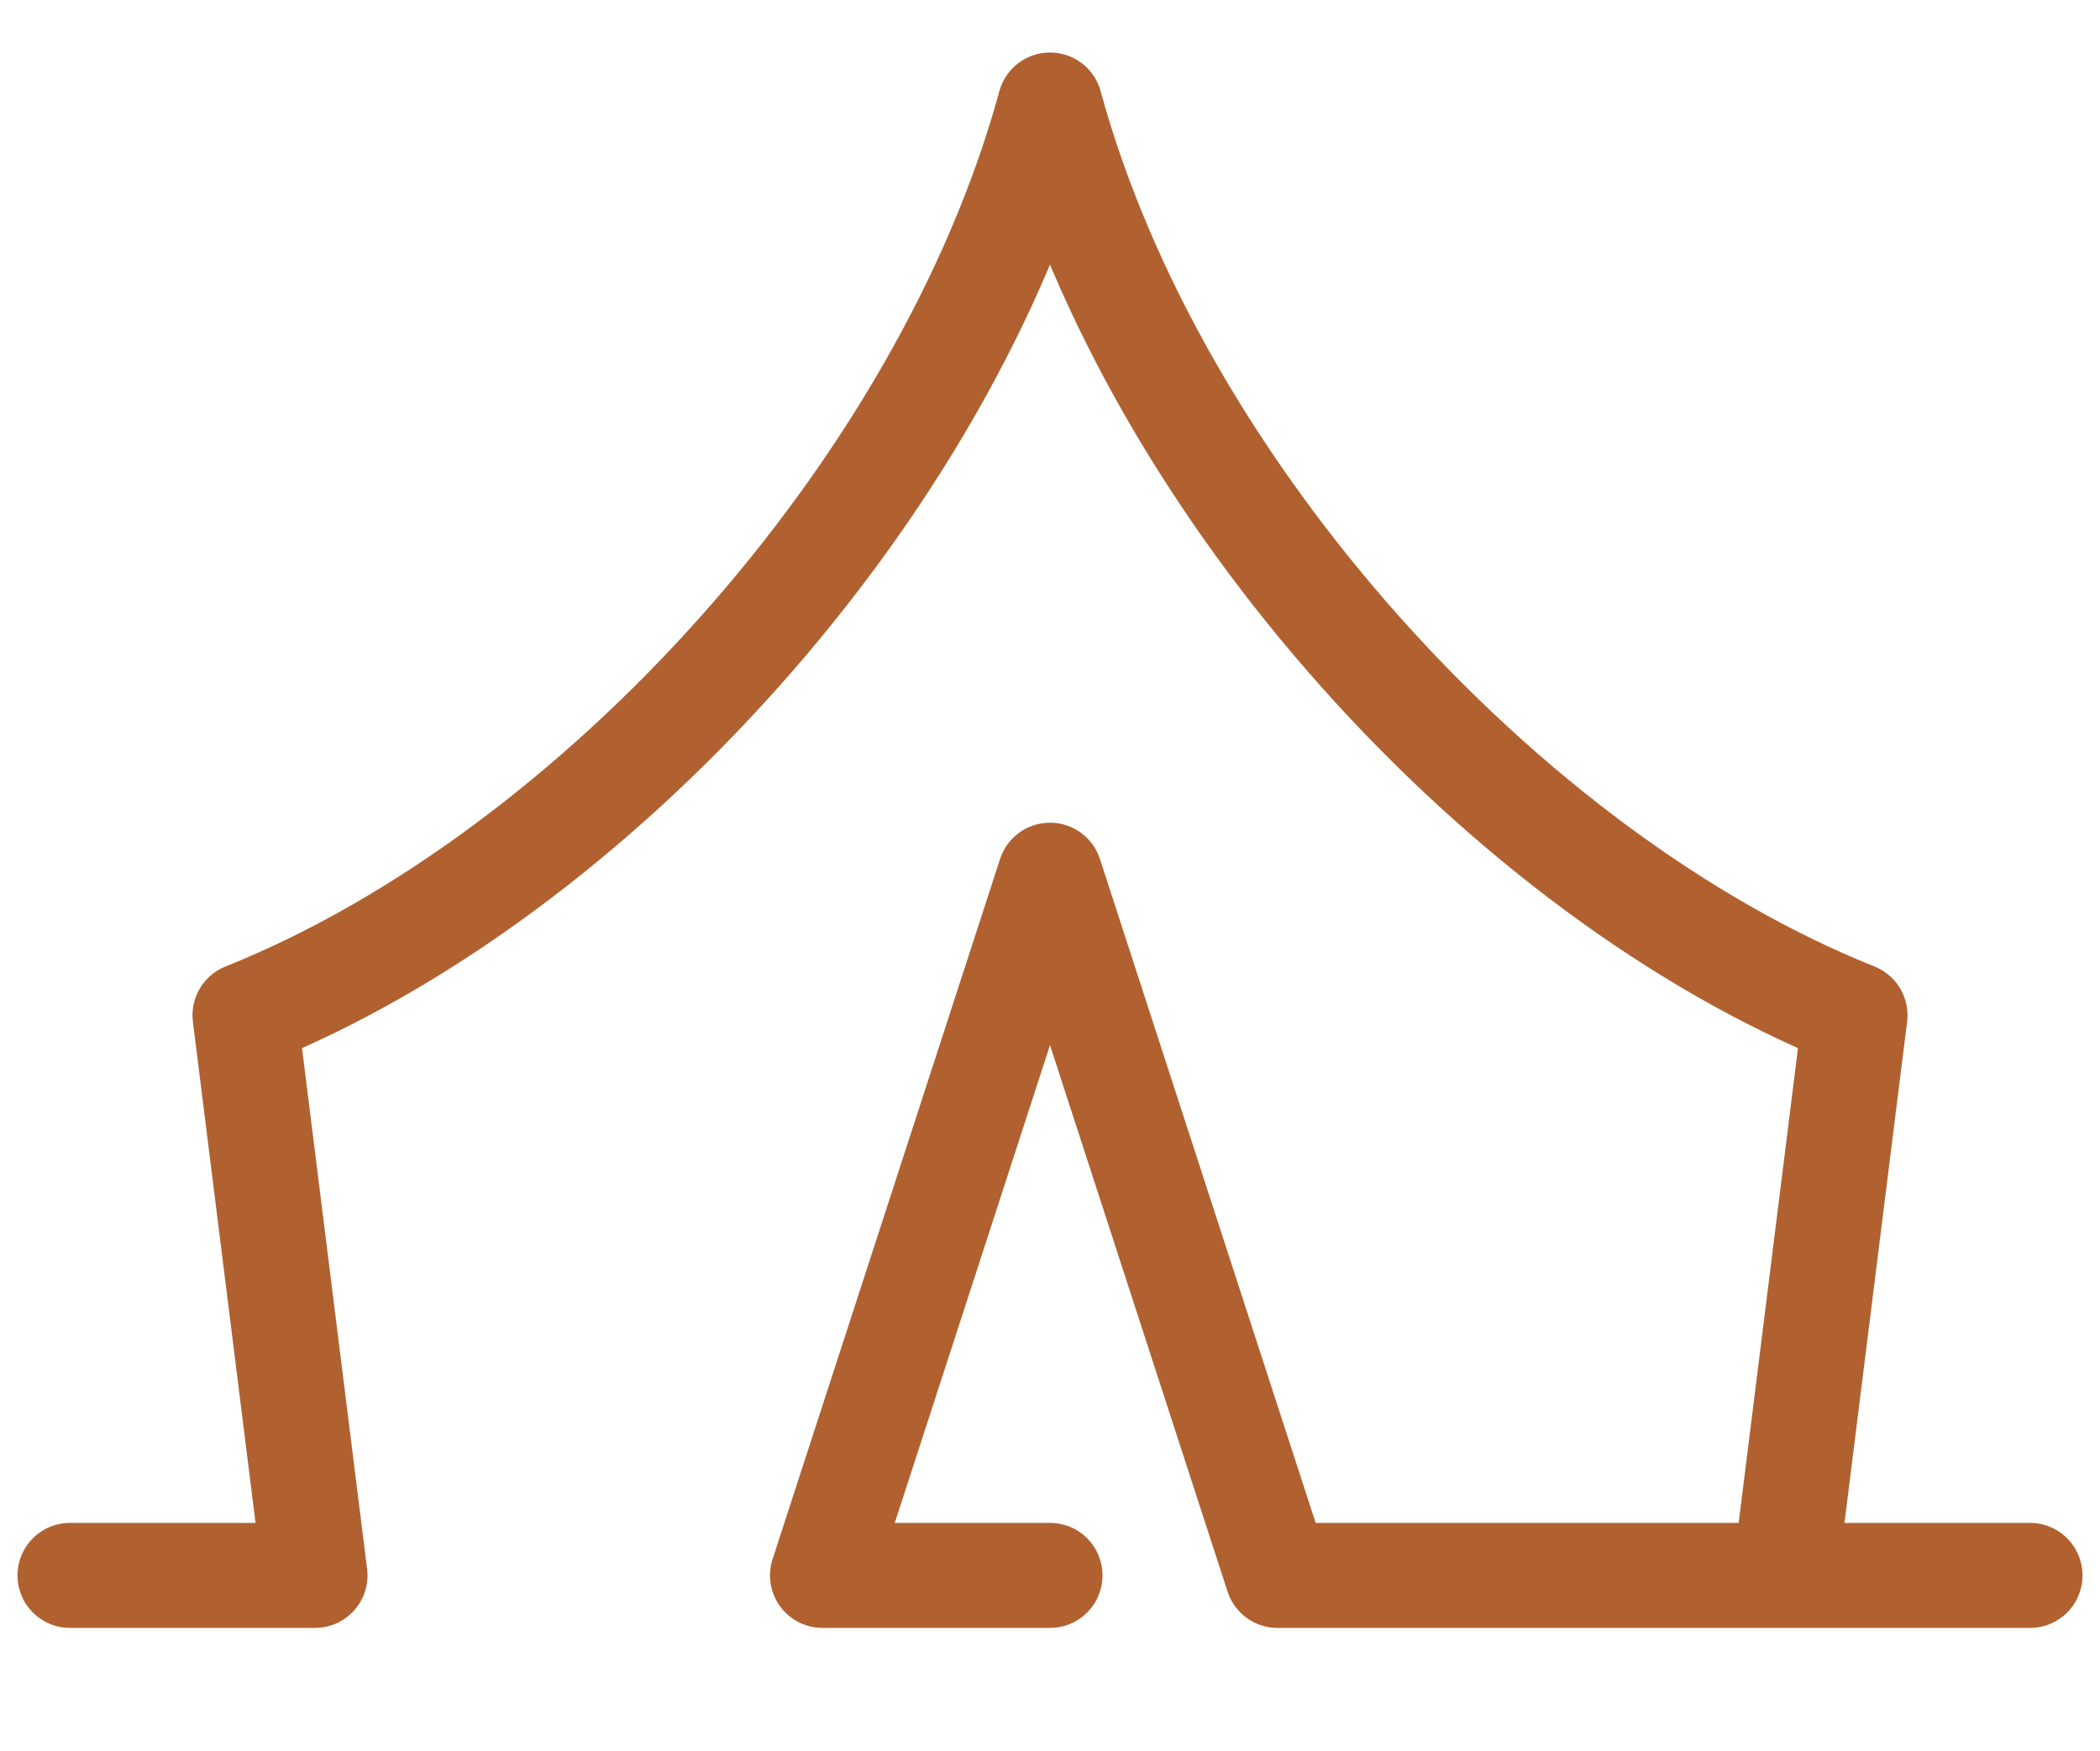
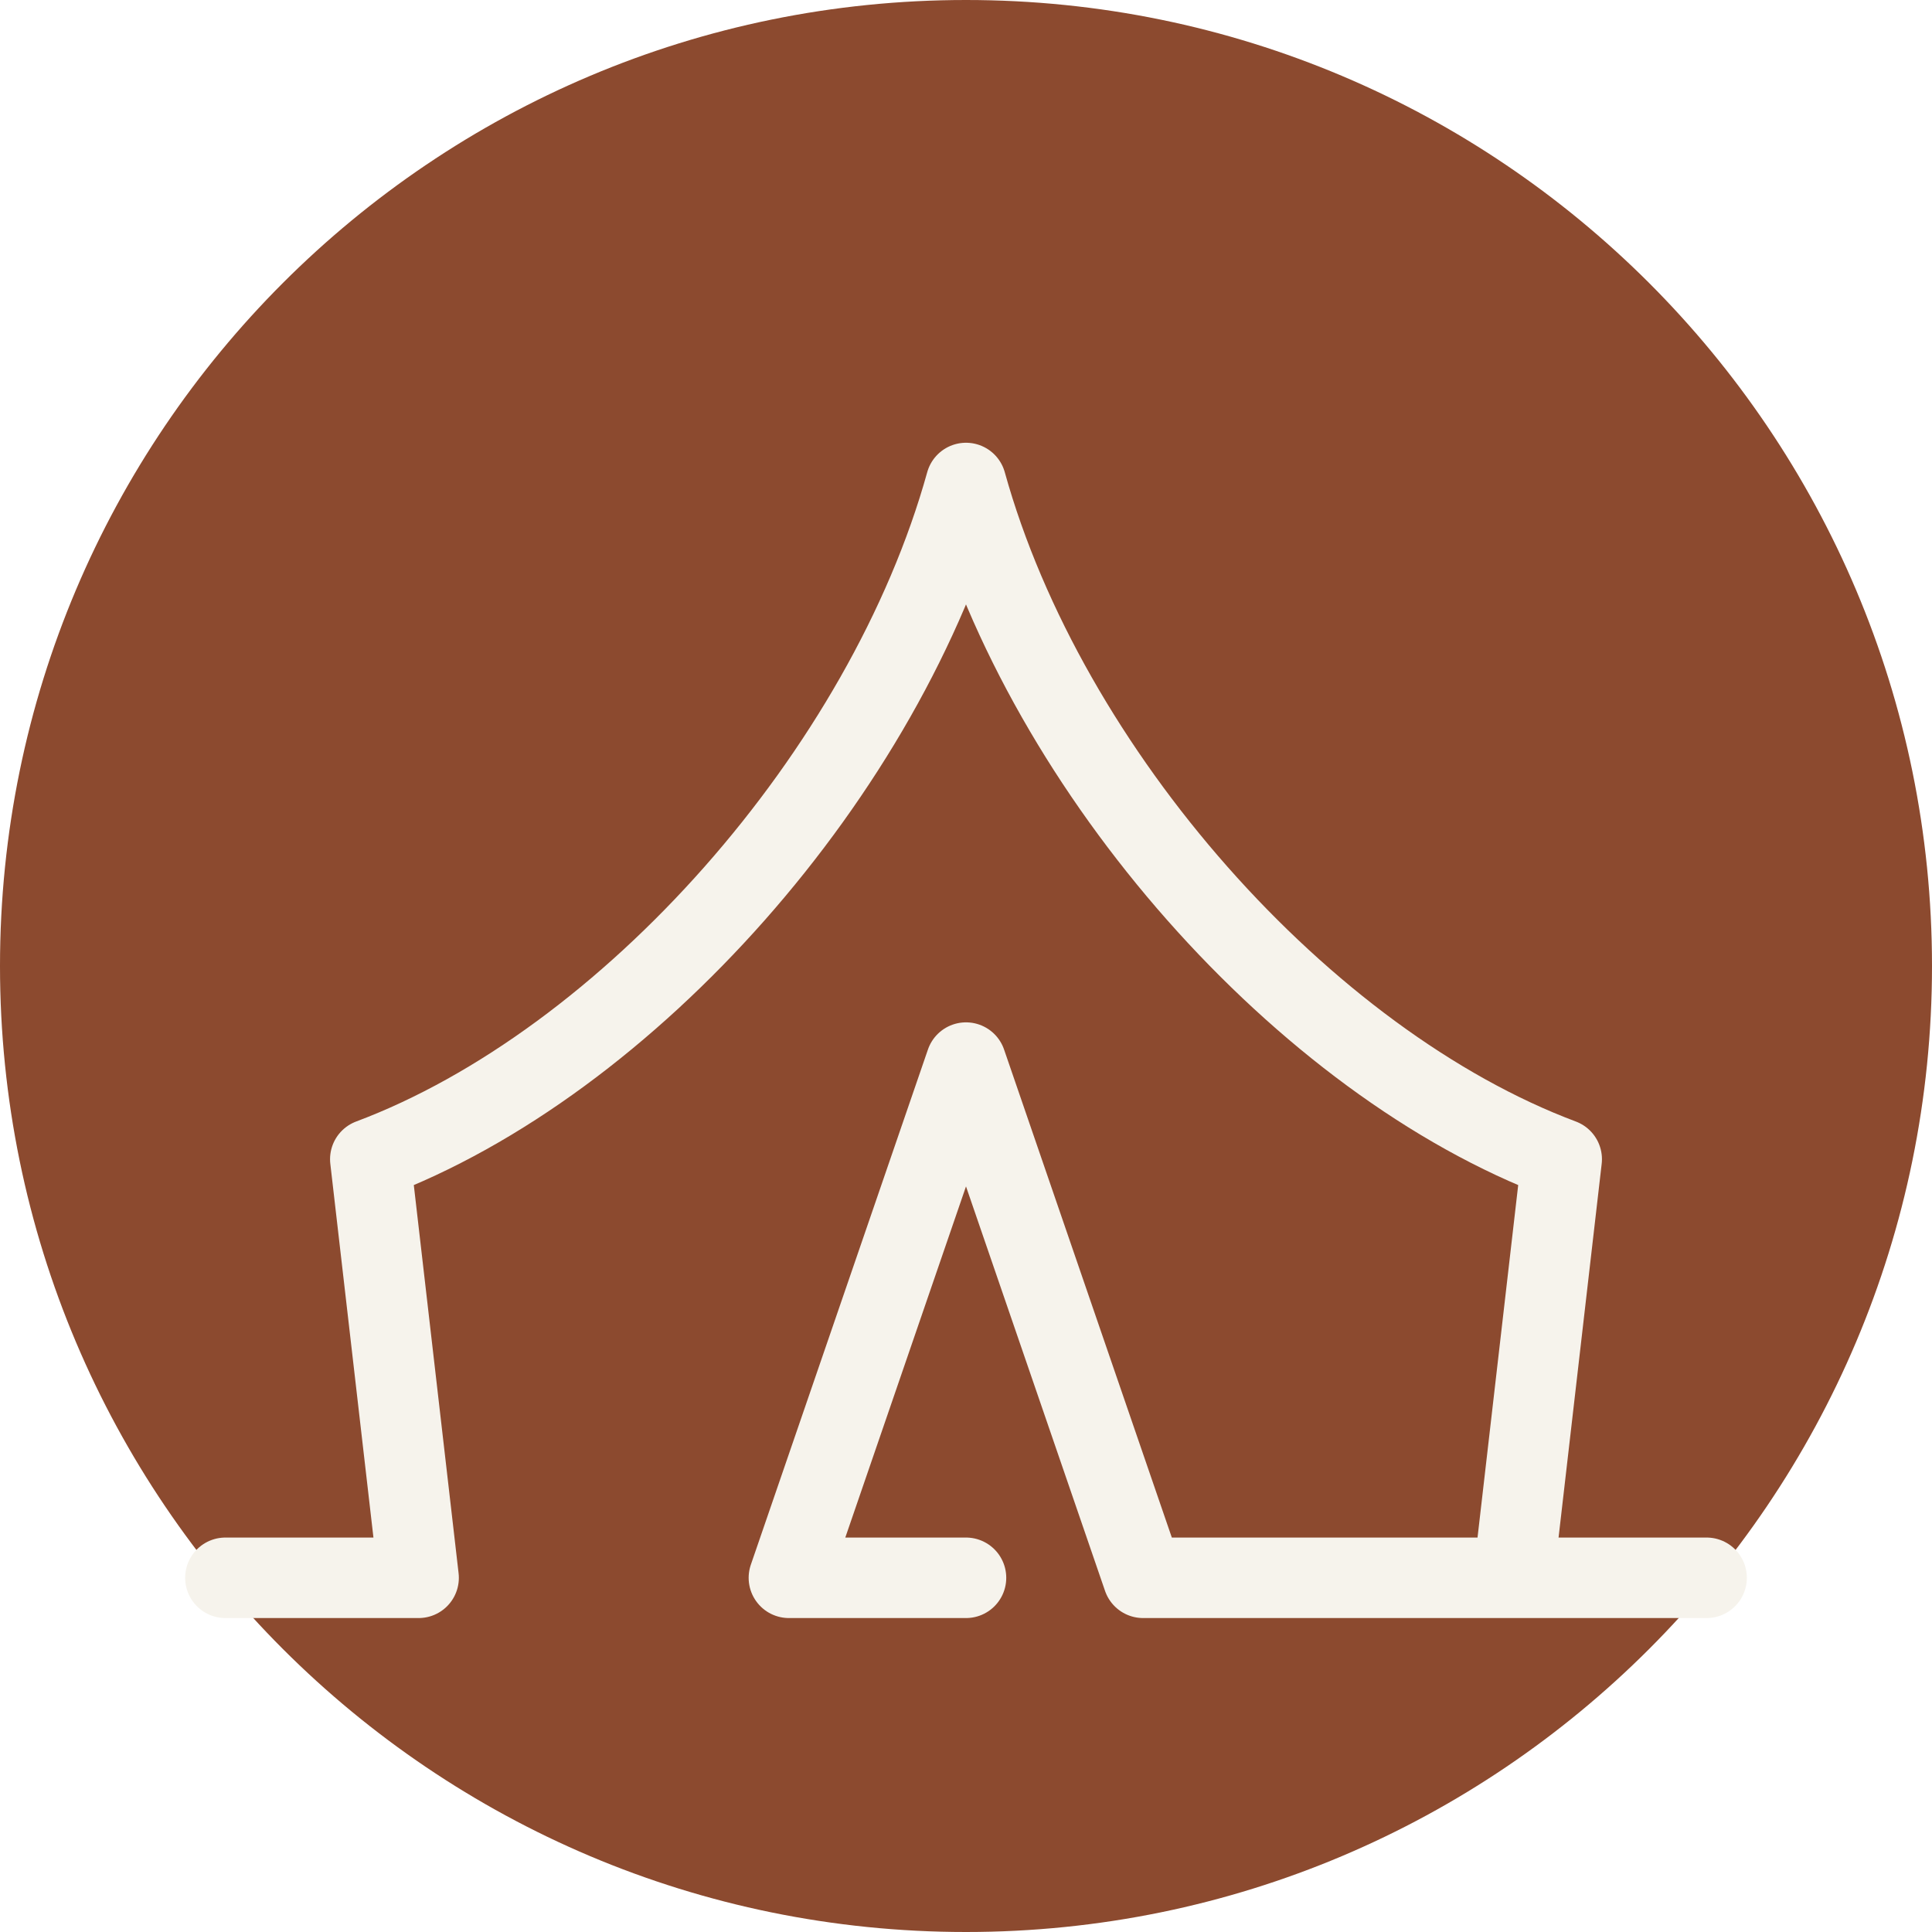
- <svg xmlns="http://www.w3.org/2000/svg" viewBox="0 0 120 100" fill="none" stroke="#B0612F" stroke-width="6" stroke-linecap="round" stroke-linejoin="round">
-   <path d="M4 90 L18 90 L14 58 C34 50 54 28 60 6 C66 28 86 50 106 58 L102 90 L73 90 L60 50 L47 90 L60 90 M102 90 L116 90" />
+ <svg xmlns="http://www.w3.org/2000/svg" viewBox="0 0 120 120">
+   <circle cx="60" cy="60" r="60" fill="#8C4A2F" />
+   <path d="M14 98 L26 98 L23 72 C39 66 55 48 60 30 C65 48 81 66 97 72 L94 98 L71 98 L60 66 L49 98 L60 98 M94 98 L106 98" fill="none" stroke="#F6F3EC" stroke-width="5" stroke-linecap="round" stroke-linejoin="round" />
</svg>
